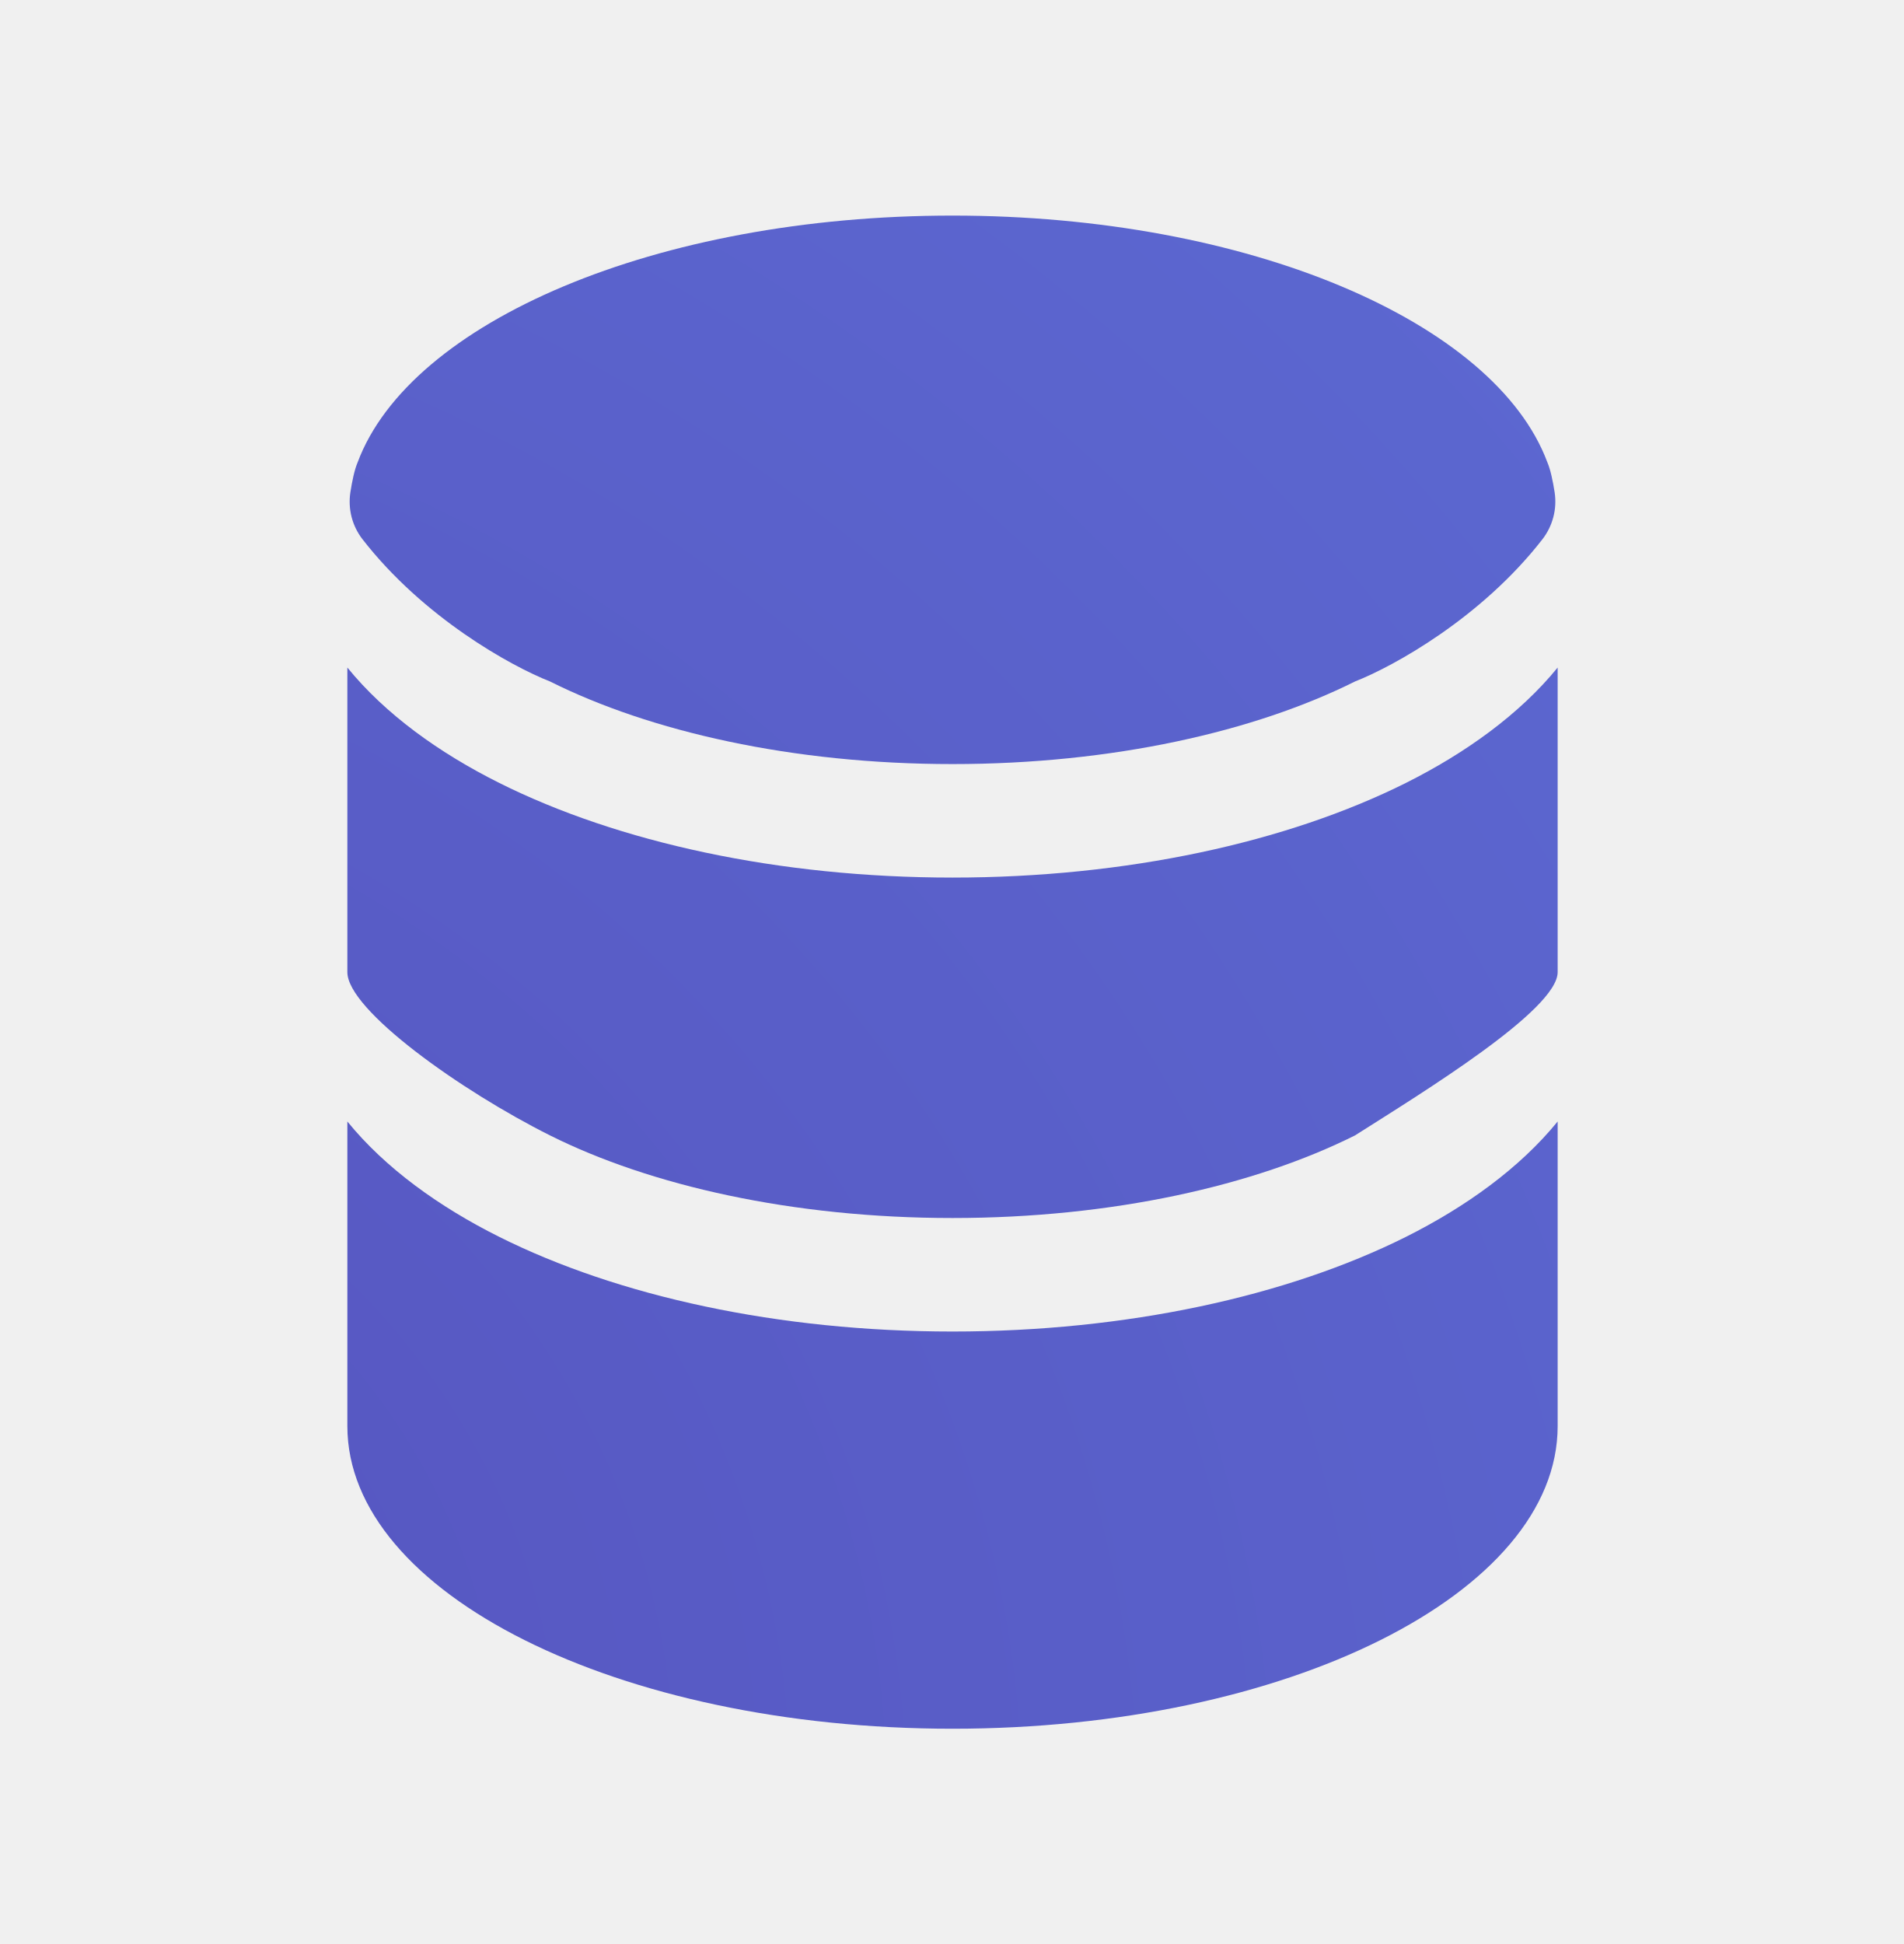
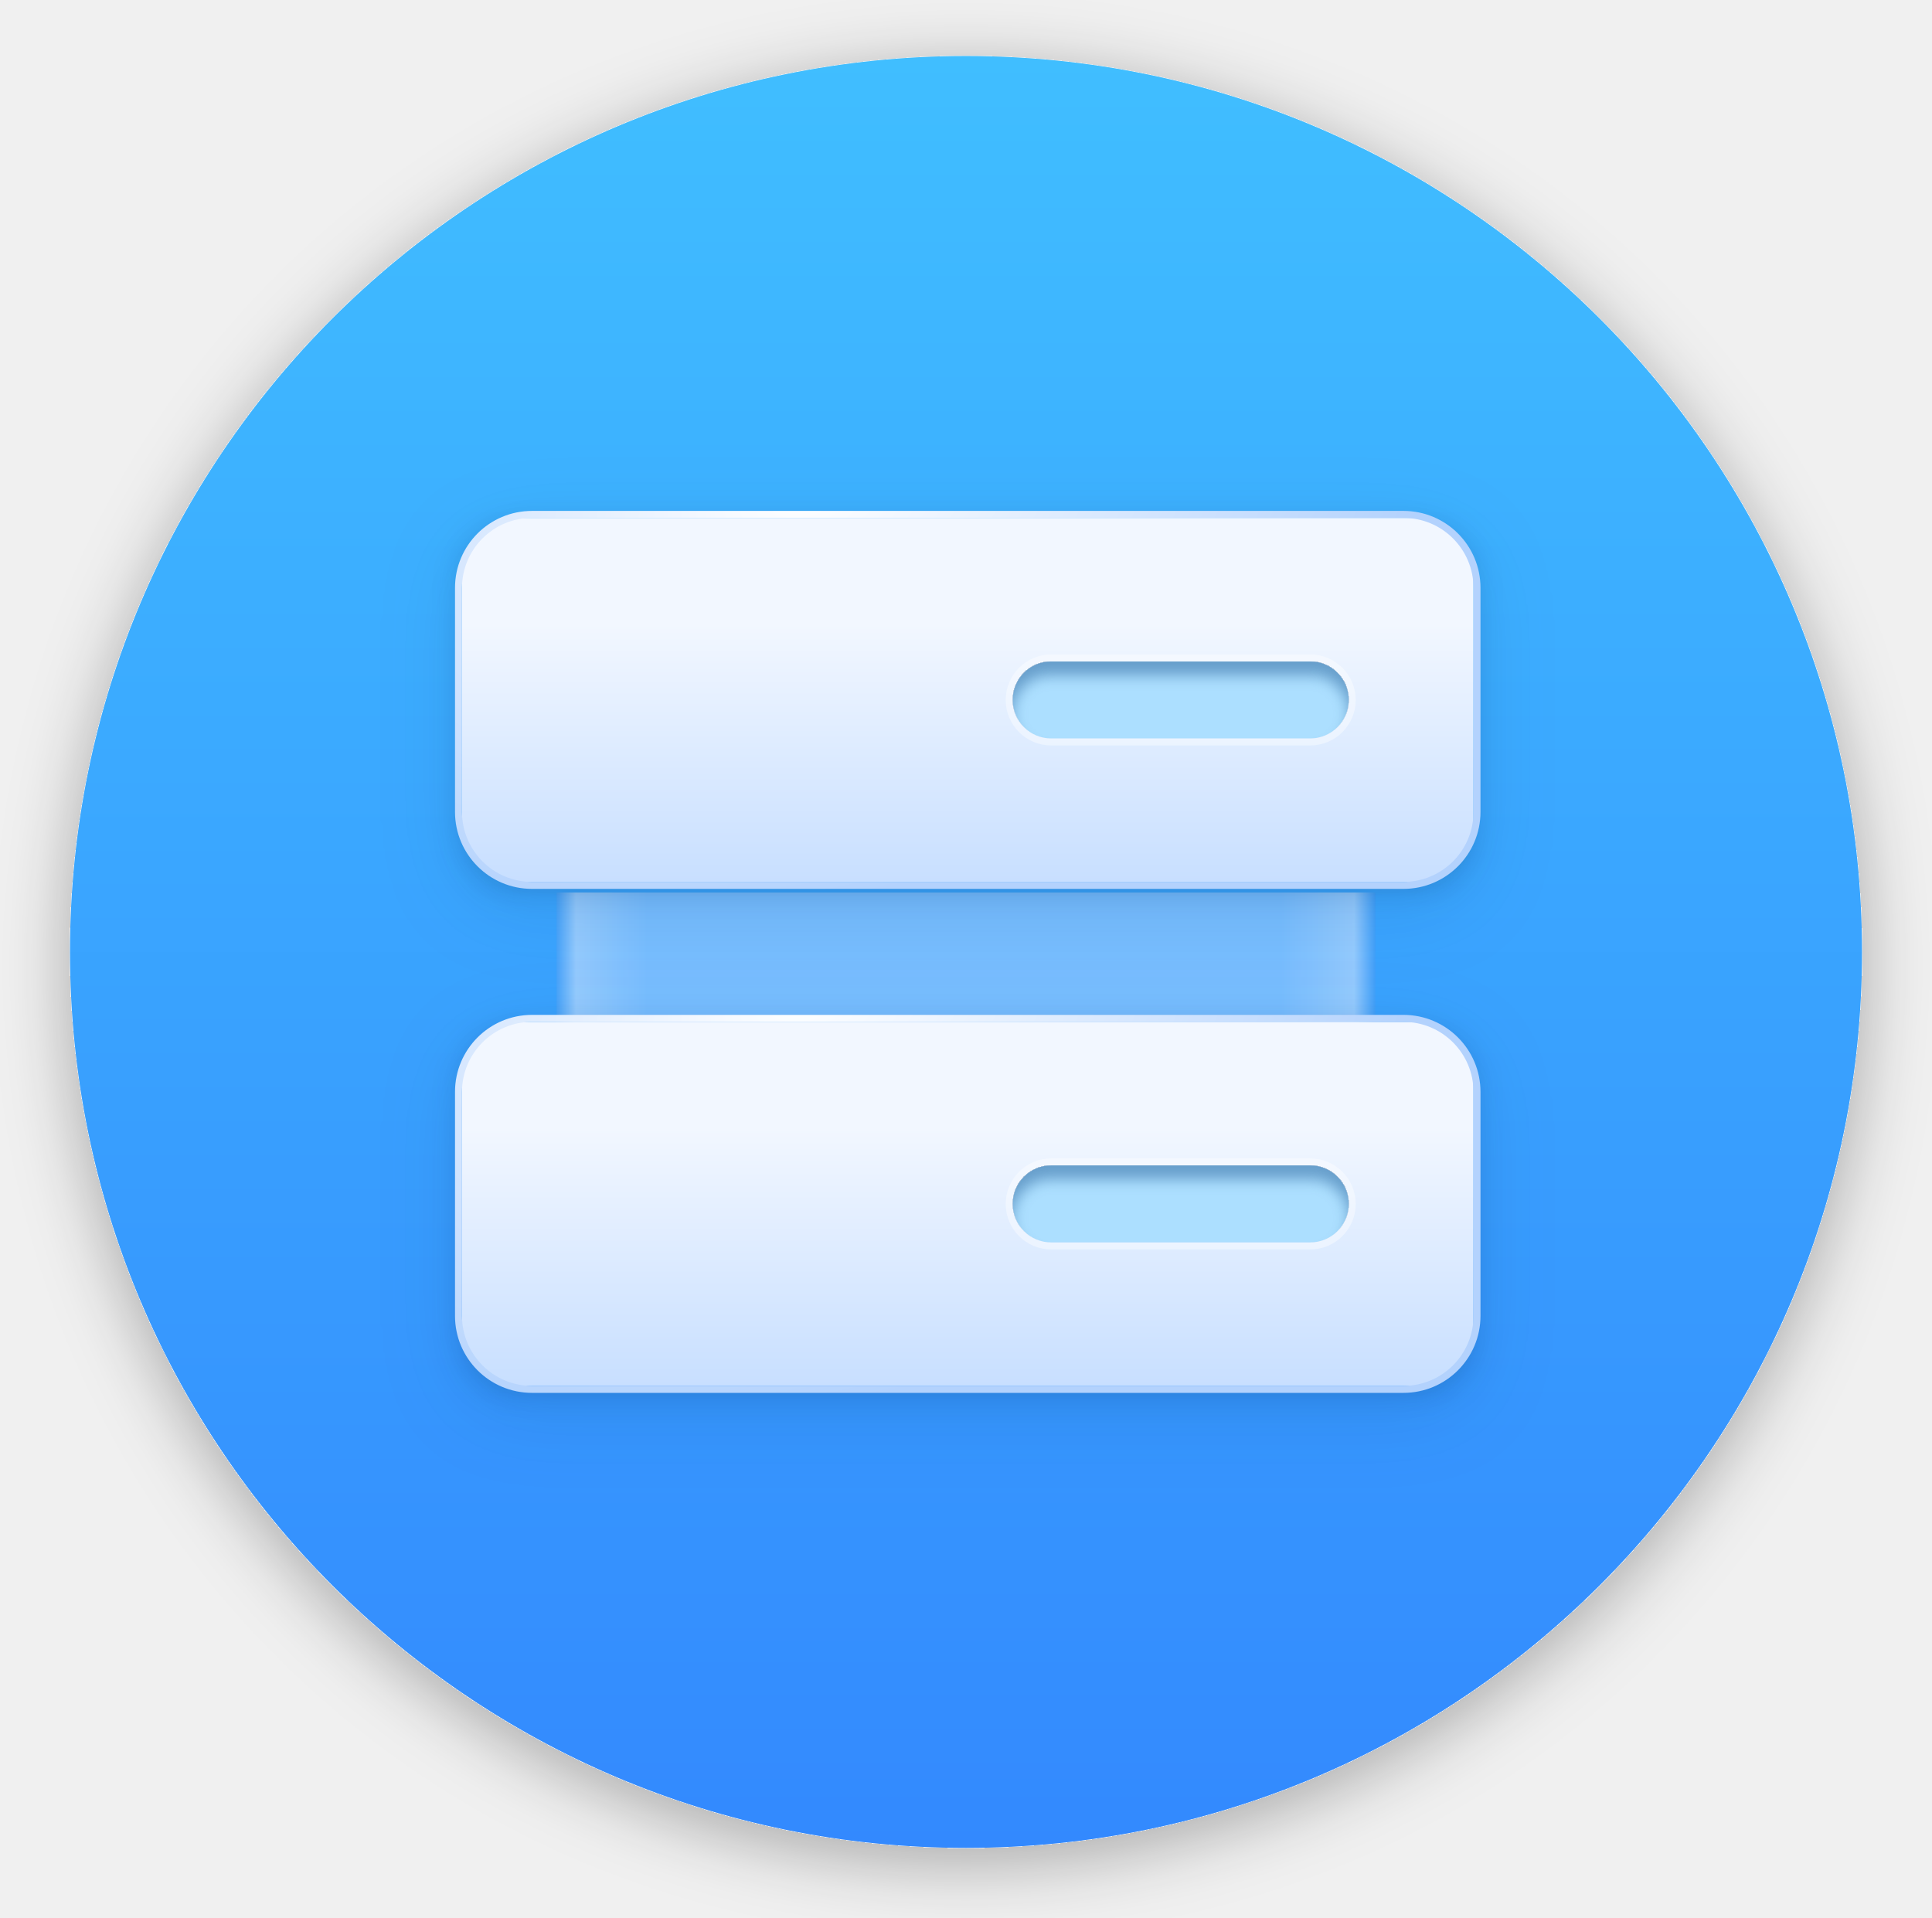
- <svg xmlns="http://www.w3.org/2000/svg" width="48" height="49" viewBox="0 0 48 49" fill="none">
-   <path d="M39.269 35.946C39.269 40.16 32.438 43.574 24.013 43.574C15.588 43.574 8.757 40.16 8.757 35.946V28.268C9.714 29.445 11.074 30.421 12.586 31.176C15.584 32.675 19.627 33.562 24.013 33.562C28.399 33.562 32.442 32.675 35.44 31.178C36.952 30.421 38.312 29.443 39.269 28.268V35.946Z" fill="url(#paint0_angular_4715_17893)" />
-   <path d="M24.013 22.12C28.399 22.12 32.442 21.233 35.44 19.736C36.952 18.979 38.312 18.001 39.269 16.826V24.504C39.269 25.457 35.863 27.538 34.16 28.619C31.637 29.88 28.052 30.701 24.013 30.701C19.974 30.701 16.389 29.881 13.866 28.619C11.617 27.494 8.757 25.457 8.757 24.504V16.826C9.714 18.003 11.074 18.979 12.586 19.734C15.584 21.233 19.627 22.12 24.013 22.12Z" fill="url(#paint1_angular_4715_17893)" />
-   <path d="M34.16 17.177C31.637 18.438 28.052 19.259 24.013 19.259C19.974 19.259 16.389 18.439 13.866 17.177C12.884 16.792 10.675 15.569 9.14 13.594C9.011 13.428 8.917 13.237 8.864 13.033C8.812 12.83 8.801 12.617 8.833 12.409C8.877 12.127 8.938 11.835 9.016 11.654C10.336 8.115 16.549 5.434 24.013 5.434C31.477 5.434 37.69 8.115 39.01 11.654C39.088 11.835 39.149 12.127 39.193 12.409C39.224 12.617 39.214 12.83 39.16 13.034C39.107 13.237 39.013 13.428 38.884 13.594C37.35 15.569 35.142 16.792 34.16 17.177Z" fill="url(#paint2_angular_4715_17893)" />
+ <svg xmlns="http://www.w3.org/2000/svg" width="552" height="548" viewBox="0 0 552 548" fill="none">
+   <g filter="url(#filter0_d_2221_44476)">
+     <circle cx="276" cy="272" r="256" fill="url(#paint0_linear_2221_44476)" />
+   </g>
+   <rect x="159" y="255" width="234" height="39" fill="url(#paint1_linear_2221_44476)" />
+   <g filter="url(#filter1_dd_2221_44476)">
+     <path d="M421 163.98C421 155.144 413.837 147.98 405 147.98H148C139.163 147.98 132 155.144 132 163.98V235.98C132 244.817 139.163 251.98 148 251.98H405C413.837 251.98 421 244.817 421 235.98V163.98Z" fill="url(#paint2_linear_2221_44476)" />
+   </g>
+   <g filter="url(#filter2_i_2221_44476)">
+     <path d="M374.348 189C380.423 189 385.348 193.925 385.348 200C385.348 206.075 380.423 211 374.348 211L300.348 211C294.273 211 289.348 206.075 289.348 200C289.348 193.925 294.273 189 300.348 189L374.348 189Z" fill="#ACDFFF" />
+   </g>
+   <path d="M386.348 200C386.348 193.373 380.975 188 374.348 188L300.348 188C293.72 188 288.348 193.373 288.348 200C288.348 206.627 293.72 212 300.348 212L374.348 212C380.975 212 386.348 206.627 386.348 200Z" stroke="white" stroke-opacity="0.4" stroke-width="2" />
+   <path d="M422 167.98C422 156.382 412.598 146.98 401 146.98H152C140.402 146.98 131 156.382 131 167.98V231.98C131 243.578 140.402 252.98 152 252.98H401C412.598 252.98 422 243.578 422 231.98V167.98Z" stroke="url(#paint3_radial_2221_44476)" stroke-width="2" />
+   <g filter="url(#filter3_dd_2221_44476)">
+     <path d="M421 307.98C421 299.144 413.837 291.98 405 291.98H148C139.163 291.98 132 299.144 132 307.98V379.98C132 388.817 139.163 395.98 148 395.98H405C413.837 395.98 421 388.817 421 379.98V307.98Z" fill="url(#paint4_linear_2221_44476)" />
+   </g>
+   <g filter="url(#filter4_i_2221_44476)">
+     <path d="M374.348 333C380.423 333 385.348 337.925 385.348 344C385.348 350.075 380.423 355 374.348 355L300.348 355C294.273 355 289.348 350.075 289.348 344C289.348 337.925 294.273 333 300.348 333L374.348 333Z" fill="#ACDFFF" />
+   </g>
+   <path d="M386.348 344C386.348 337.373 380.975 332 374.348 332L300.348 332C293.72 332 288.348 337.373 288.348 344C288.348 350.627 293.72 356 300.348 356L374.348 356C380.975 356 386.348 350.627 386.348 344Z" stroke="white" stroke-opacity="0.4" stroke-width="2" />
+   <path d="M422 311.98C422 300.382 412.598 290.98 401 290.98H152C140.402 290.98 131 300.382 131 311.98V375.98C131 387.578 140.402 396.98 152 396.98H401C412.598 396.98 422 387.578 422 375.98V311.98Z" stroke="url(#paint5_radial_2221_44476)" stroke-width="2" />
  <defs>
-     <radialGradient id="paint0_angular_4715_17893" cx="0" cy="0" r="1" gradientUnits="userSpaceOnUse" gradientTransform="translate(-1.83745 43.5737) rotate(-42.8564) scale(56.0748 60.2633)">
-       <stop stop-color="#5654BF" />
-       <stop offset="1" stop-color="#5C68D1" />
+     <filter id="filter0_d_2221_44476" x="0" y="0" width="552" height="552" filterUnits="userSpaceOnUse" color-interpolation-filters="sRGB">
+       <feFlood flood-opacity="0" result="BackgroundImageFix" />
+       <feColorMatrix in="SourceAlpha" type="matrix" values="0 0 0 0 0 0 0 0 0 0 0 0 0 0 0 0 0 0 127 0" result="hardAlpha" />
+       <feOffset dy="4" />
+       <feGaussianBlur stdDeviation="10" />
+       <feComposite in2="hardAlpha" operator="out" />
+       <feColorMatrix type="matrix" values="0 0 0 0 0 0 0 0 0 0 0 0 0 0 0 0 0 0 0.3 0" />
+       <feBlend mode="normal" in2="BackgroundImageFix" result="effect1_dropShadow_2221_44476" />
+       <feBlend mode="normal" in="SourceGraphic" in2="effect1_dropShadow_2221_44476" result="shape" />
+     </filter>
+     <filter id="filter1_dd_2221_44476" x="108" y="129.98" width="337" height="152" filterUnits="userSpaceOnUse" color-interpolation-filters="sRGB">
+       <feFlood flood-opacity="0" result="BackgroundImageFix" />
+       <feColorMatrix in="SourceAlpha" type="matrix" values="0 0 0 0 0 0 0 0 0 0 0 0 0 0 0 0 0 0 127 0" result="hardAlpha" />
+       <feOffset dy="2" />
+       <feGaussianBlur stdDeviation="4" />
+       <feComposite in2="hardAlpha" operator="out" />
+       <feColorMatrix type="matrix" values="0 0 0 0 0 0 0 0 0 0.188 0 0 0 0 0.389 0 0 0 0.2 0" />
+       <feBlend mode="normal" in2="BackgroundImageFix" result="effect1_dropShadow_2221_44476" />
+       <feColorMatrix in="SourceAlpha" type="matrix" values="0 0 0 0 0 0 0 0 0 0 0 0 0 0 0 0 0 0 127 0" result="hardAlpha" />
+       <feOffset dy="6" />
+       <feGaussianBlur stdDeviation="12" />
+       <feComposite in2="hardAlpha" operator="out" />
+       <feColorMatrix type="matrix" values="0 0 0 0 0 0 0 0 0 0.188 0 0 0 0 0.388 0 0 0 0.12 0" />
+       <feBlend mode="normal" in2="effect1_dropShadow_2221_44476" result="effect2_dropShadow_2221_44476" />
+       <feBlend mode="normal" in="SourceGraphic" in2="effect2_dropShadow_2221_44476" result="shape" />
+     </filter>
+     <filter id="filter2_i_2221_44476" x="287.348" y="187" width="100" height="30" filterUnits="userSpaceOnUse" color-interpolation-filters="sRGB">
+       <feFlood flood-opacity="0" result="BackgroundImageFix" />
+       <feBlend mode="normal" in="SourceGraphic" in2="BackgroundImageFix" result="shape" />
+       <feColorMatrix in="SourceAlpha" type="matrix" values="0 0 0 0 0 0 0 0 0 0 0 0 0 0 0 0 0 0 127 0" result="hardAlpha" />
+       <feOffset dy="4" />
+       <feGaussianBlur stdDeviation="2" />
+       <feComposite in2="hardAlpha" operator="arithmetic" k2="-1" k3="1" />
+       <feColorMatrix type="matrix" values="0 0 0 0 0 0 0 0 0 0.243 0 0 0 0 0.494 0 0 0 0.4 0" />
+       <feBlend mode="normal" in2="shape" result="effect1_innerShadow_2221_44476" />
+     </filter>
+     <filter id="filter3_dd_2221_44476" x="108" y="273.98" width="337" height="152" filterUnits="userSpaceOnUse" color-interpolation-filters="sRGB">
+       <feFlood flood-opacity="0" result="BackgroundImageFix" />
+       <feColorMatrix in="SourceAlpha" type="matrix" values="0 0 0 0 0 0 0 0 0 0 0 0 0 0 0 0 0 0 127 0" result="hardAlpha" />
+       <feOffset dy="2" />
+       <feGaussianBlur stdDeviation="4" />
+       <feComposite in2="hardAlpha" operator="out" />
+       <feColorMatrix type="matrix" values="0 0 0 0 0 0 0 0 0 0.188 0 0 0 0 0.389 0 0 0 0.2 0" />
+       <feBlend mode="normal" in2="BackgroundImageFix" result="effect1_dropShadow_2221_44476" />
+       <feColorMatrix in="SourceAlpha" type="matrix" values="0 0 0 0 0 0 0 0 0 0 0 0 0 0 0 0 0 0 127 0" result="hardAlpha" />
+       <feOffset dy="6" />
+       <feGaussianBlur stdDeviation="12" />
+       <feComposite in2="hardAlpha" operator="out" />
+       <feColorMatrix type="matrix" values="0 0 0 0 0 0 0 0 0 0.188 0 0 0 0 0.388 0 0 0 0.12 0" />
+       <feBlend mode="normal" in2="effect1_dropShadow_2221_44476" result="effect2_dropShadow_2221_44476" />
+       <feBlend mode="normal" in="SourceGraphic" in2="effect2_dropShadow_2221_44476" result="shape" />
+     </filter>
+     <filter id="filter4_i_2221_44476" x="287.348" y="331" width="100" height="30" filterUnits="userSpaceOnUse" color-interpolation-filters="sRGB">
+       <feFlood flood-opacity="0" result="BackgroundImageFix" />
+       <feBlend mode="normal" in="SourceGraphic" in2="BackgroundImageFix" result="shape" />
+       <feColorMatrix in="SourceAlpha" type="matrix" values="0 0 0 0 0 0 0 0 0 0 0 0 0 0 0 0 0 0 127 0" result="hardAlpha" />
+       <feOffset dy="4" />
+       <feGaussianBlur stdDeviation="2" />
+       <feComposite in2="hardAlpha" operator="arithmetic" k2="-1" k3="1" />
+       <feColorMatrix type="matrix" values="0 0 0 0 0 0 0 0 0 0.243 0 0 0 0 0.494 0 0 0 0.4 0" />
+       <feBlend mode="normal" in2="shape" result="effect1_innerShadow_2221_44476" />
+     </filter>
+     <linearGradient id="paint0_linear_2221_44476" x1="276" y1="16" x2="276" y2="528" gradientUnits="userSpaceOnUse">
+       <stop stop-color="#40BEFF" />
+       <stop offset="1" stop-color="#3389FE" />
+     </linearGradient>
+     <linearGradient id="paint1_linear_2221_44476" x1="158.5" y1="274.5" x2="393" y2="274.5" gradientUnits="userSpaceOnUse">
+       <stop stop-color="#3F9FF9" />
+       <stop offset="0.026" stop-color="#94CAFE" />
+       <stop offset="0.113" stop-color="#77BDFF" />
+       <stop offset="0.885" stop-color="#77BDFF" />
+       <stop offset="0.974" stop-color="#94CAFE" />
+       <stop offset="1" stop-color="#3F9FF9" />
+     </linearGradient>
+     <linearGradient id="paint2_linear_2221_44476" x1="276.5" y1="147.98" x2="276.5" y2="264" gradientUnits="userSpaceOnUse">
+       <stop offset="0.26" stop-color="#F2F7FF" />
+       <stop offset="1" stop-color="#C1DBFF" />
+     </linearGradient>
+     <radialGradient id="paint3_radial_2221_44476" cx="0" cy="0" r="1" gradientUnits="userSpaceOnUse" gradientTransform="translate(229.766 141.438) rotate(74.2539) scale(114.808 187.666)">
+       <stop stop-color="white" />
+       <stop offset="1" stop-color="#B3D2FD" />
    </radialGradient>
-     <radialGradient id="paint1_angular_4715_17893" cx="0" cy="0" r="1" gradientUnits="userSpaceOnUse" gradientTransform="translate(-1.83745 43.5737) rotate(-42.8564) scale(56.0748 60.2633)">
-       <stop stop-color="#5654BF" />
-       <stop offset="1" stop-color="#5C68D1" />
-     </radialGradient>
-     <radialGradient id="paint2_angular_4715_17893" cx="0" cy="0" r="1" gradientUnits="userSpaceOnUse" gradientTransform="translate(-1.83745 43.5737) rotate(-42.8564) scale(56.0748 60.2633)">
-       <stop stop-color="#5654BF" />
-       <stop offset="1" stop-color="#5C68D1" />
+     <linearGradient id="paint4_linear_2221_44476" x1="276.5" y1="291.98" x2="276.5" y2="408" gradientUnits="userSpaceOnUse">
+       <stop offset="0.26" stop-color="#F2F7FF" />
+       <stop offset="1" stop-color="#C1DBFF" />
+     </linearGradient>
+     <radialGradient id="paint5_radial_2221_44476" cx="0" cy="0" r="1" gradientUnits="userSpaceOnUse" gradientTransform="translate(229.766 285.438) rotate(74.2539) scale(114.808 187.666)">
+       <stop stop-color="white" />
+       <stop offset="1" stop-color="#B3D2FD" />
    </radialGradient>
  </defs>
</svg>
